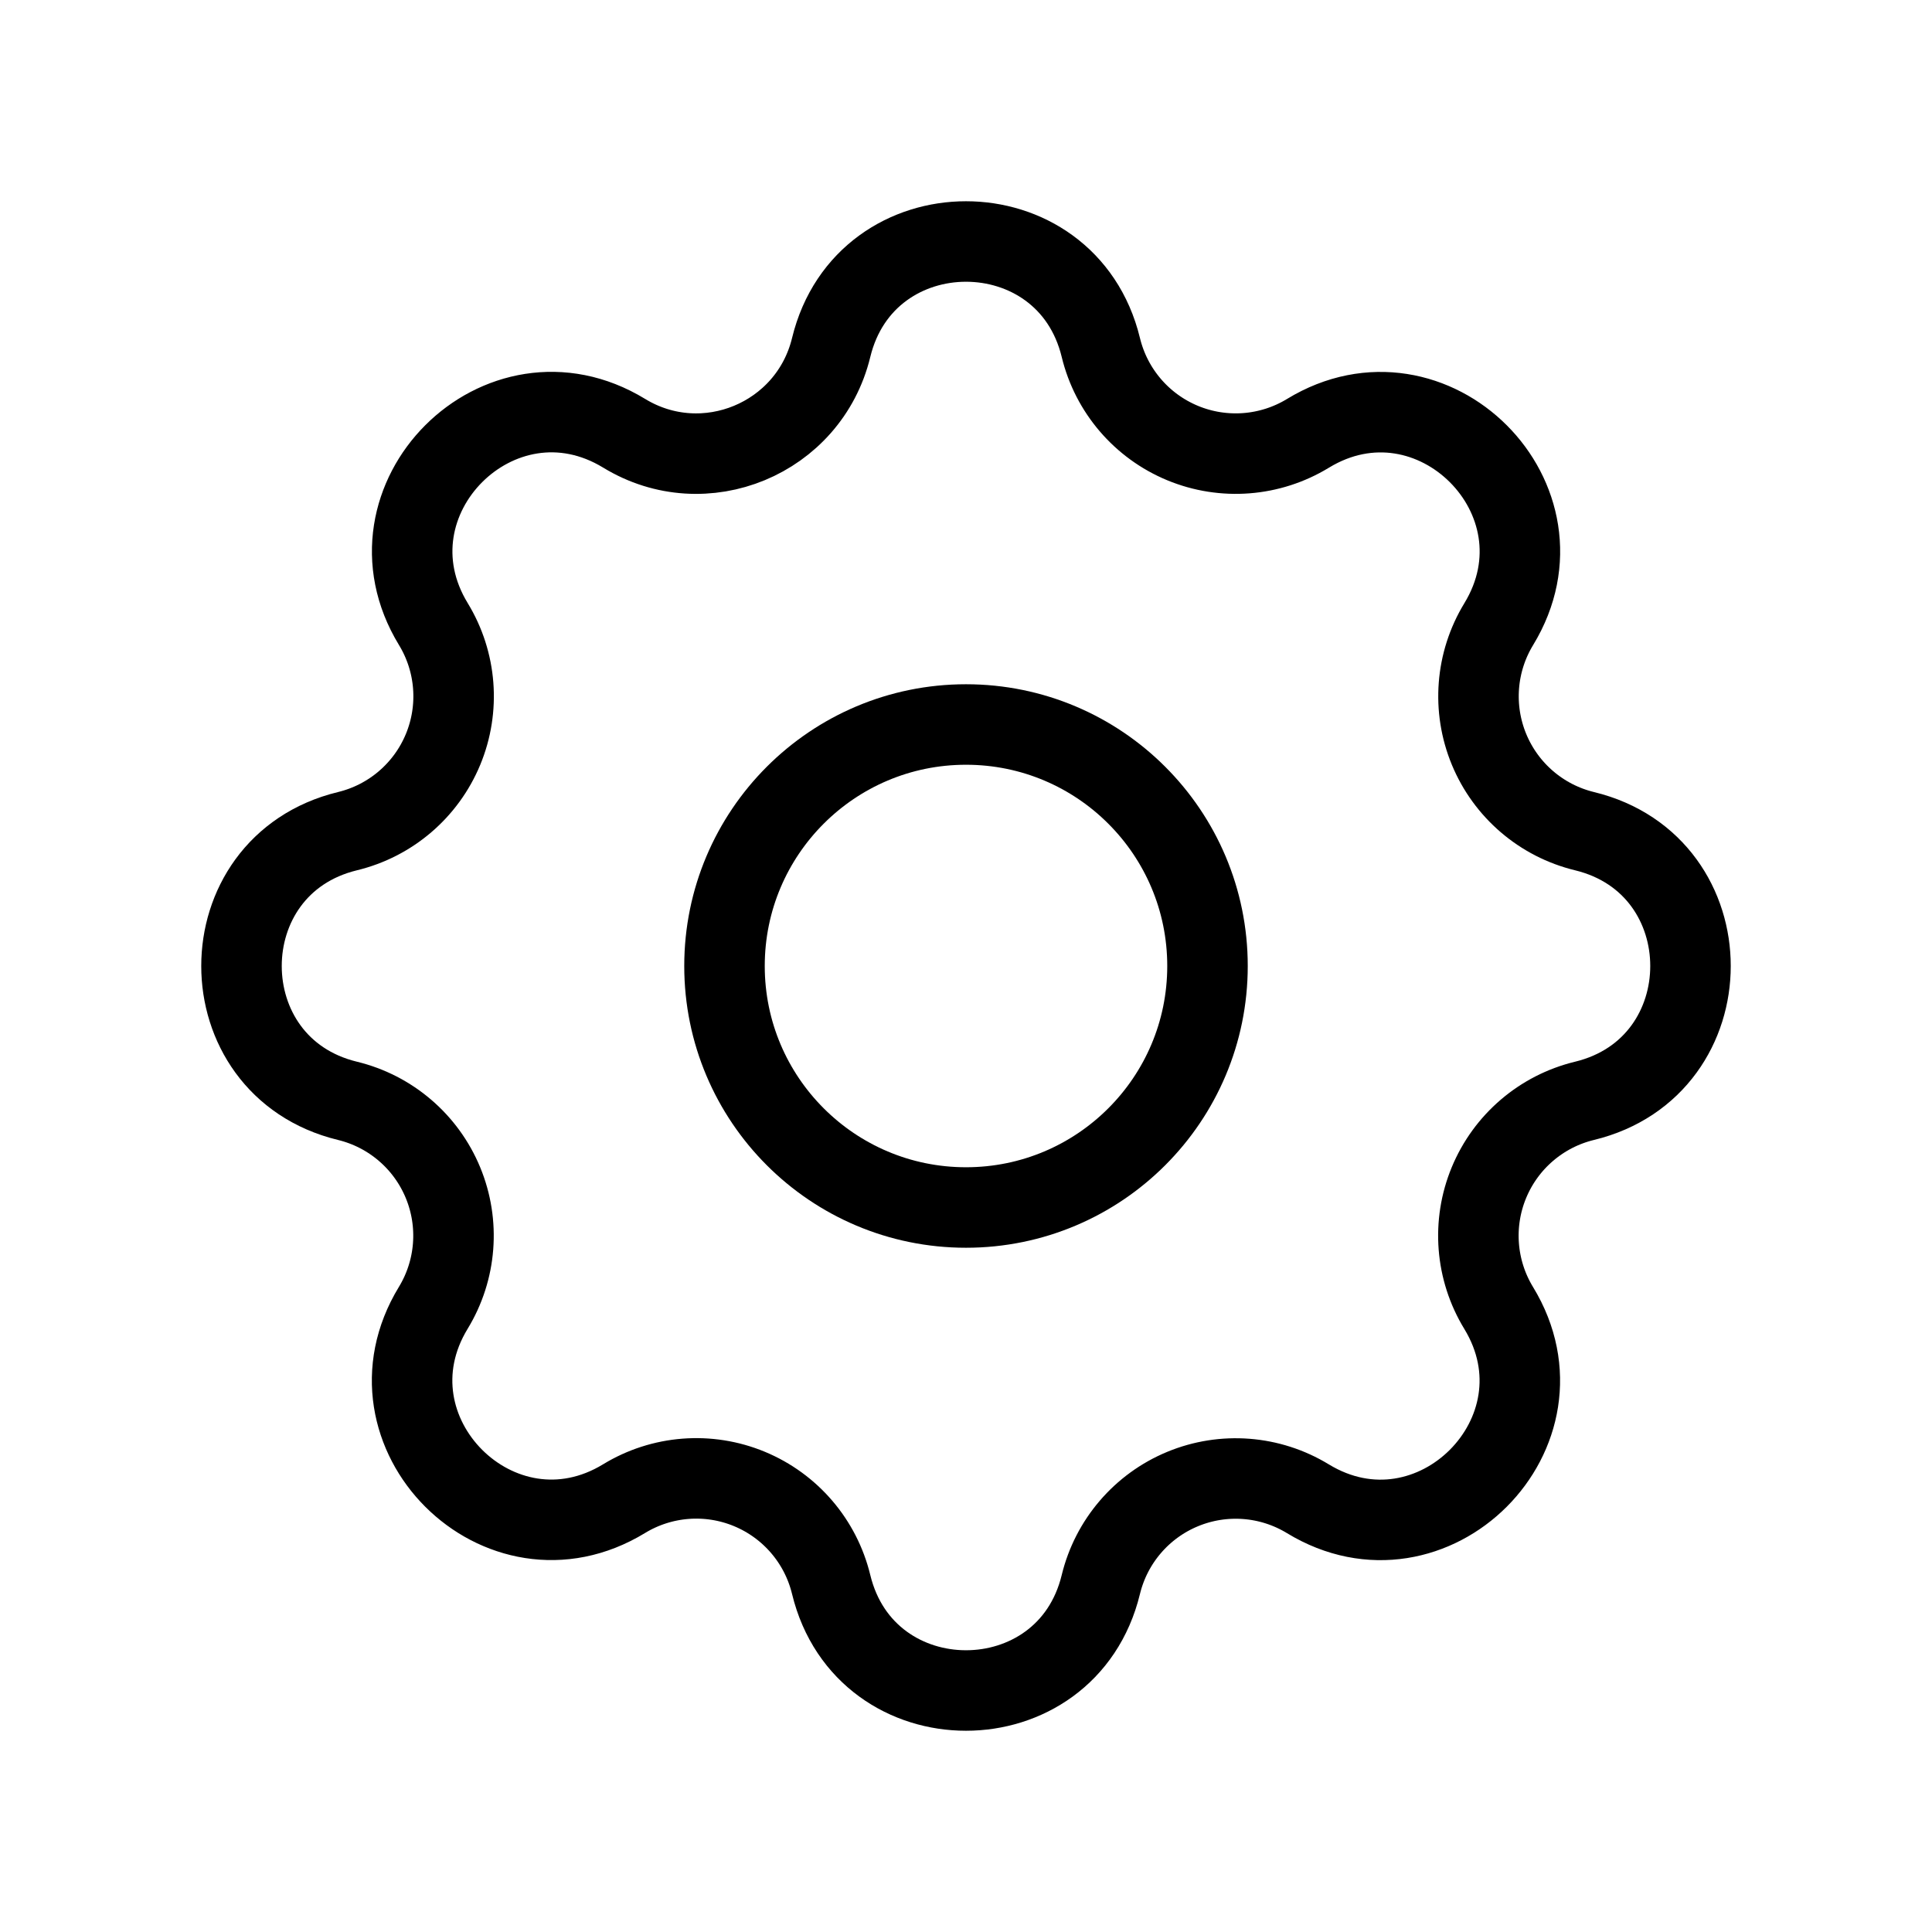
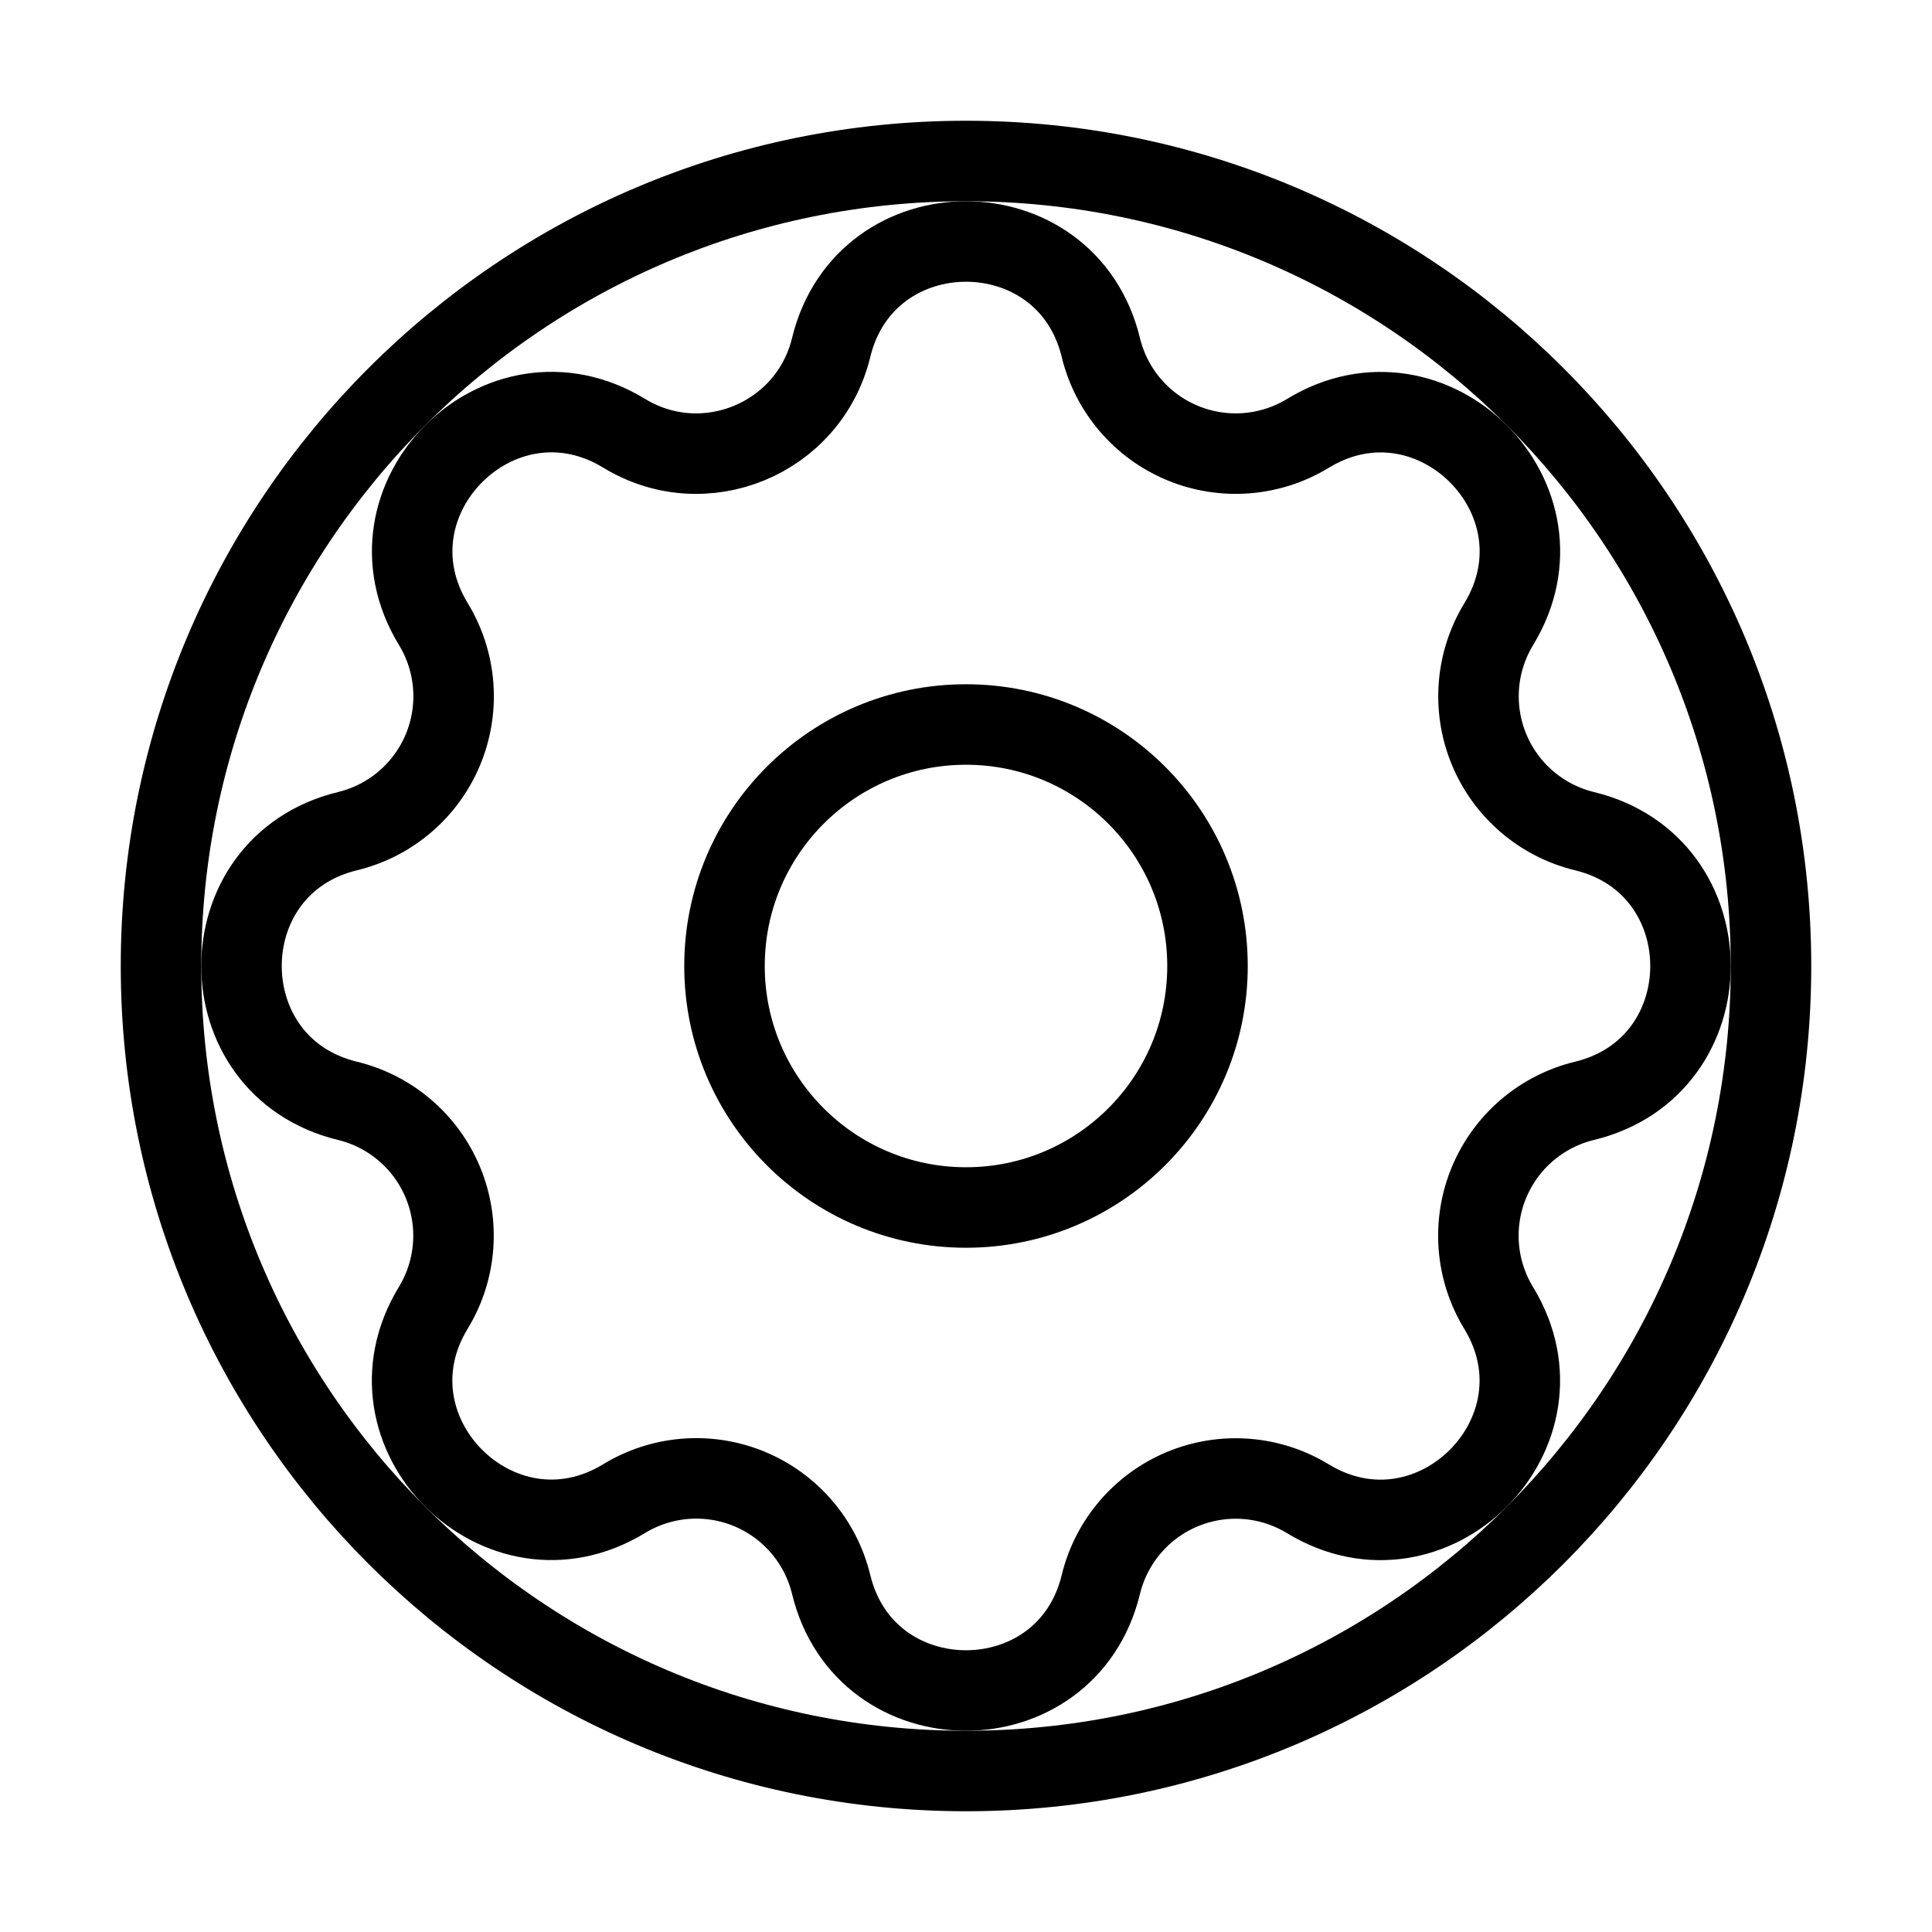
<svg xmlns="http://www.w3.org/2000/svg" viewBox="0 0 24 24" fill="none" stroke="currentColor">
  <path d="M10.325 4.317c.426-1.756 2.924-1.756 3.35 0a1.724 1.724 0 002.573 1.066c1.543-.94 3.31.826 2.37 2.37a1.724 1.724 0 001.065 2.572c1.756.426 1.756 2.924 0 3.35a1.724 1.724 0 00-1.066 2.573c.94 1.543-.826 3.31-2.37 2.37a1.724 1.724 0 00-2.572 1.065c-.426 1.756-2.924 1.756-3.35 0a1.724 1.724 0 00-2.573-1.066c-1.543.94-3.31-.826-2.37-2.37a1.724 1.724 0 00-1.065-2.572c-1.756-.426-1.756-2.924 0-3.35a1.724 1.724 0 001.066-2.573c-.94-1.543.826-3.31 2.37-2.37.996.608 2.296.07 2.572-1.065z" />
  <path d="M12 15a3 3 0 100-6 3 3 0 000 6z" />
+   <circle cx="12" cy="12" r="10" />
</svg>
